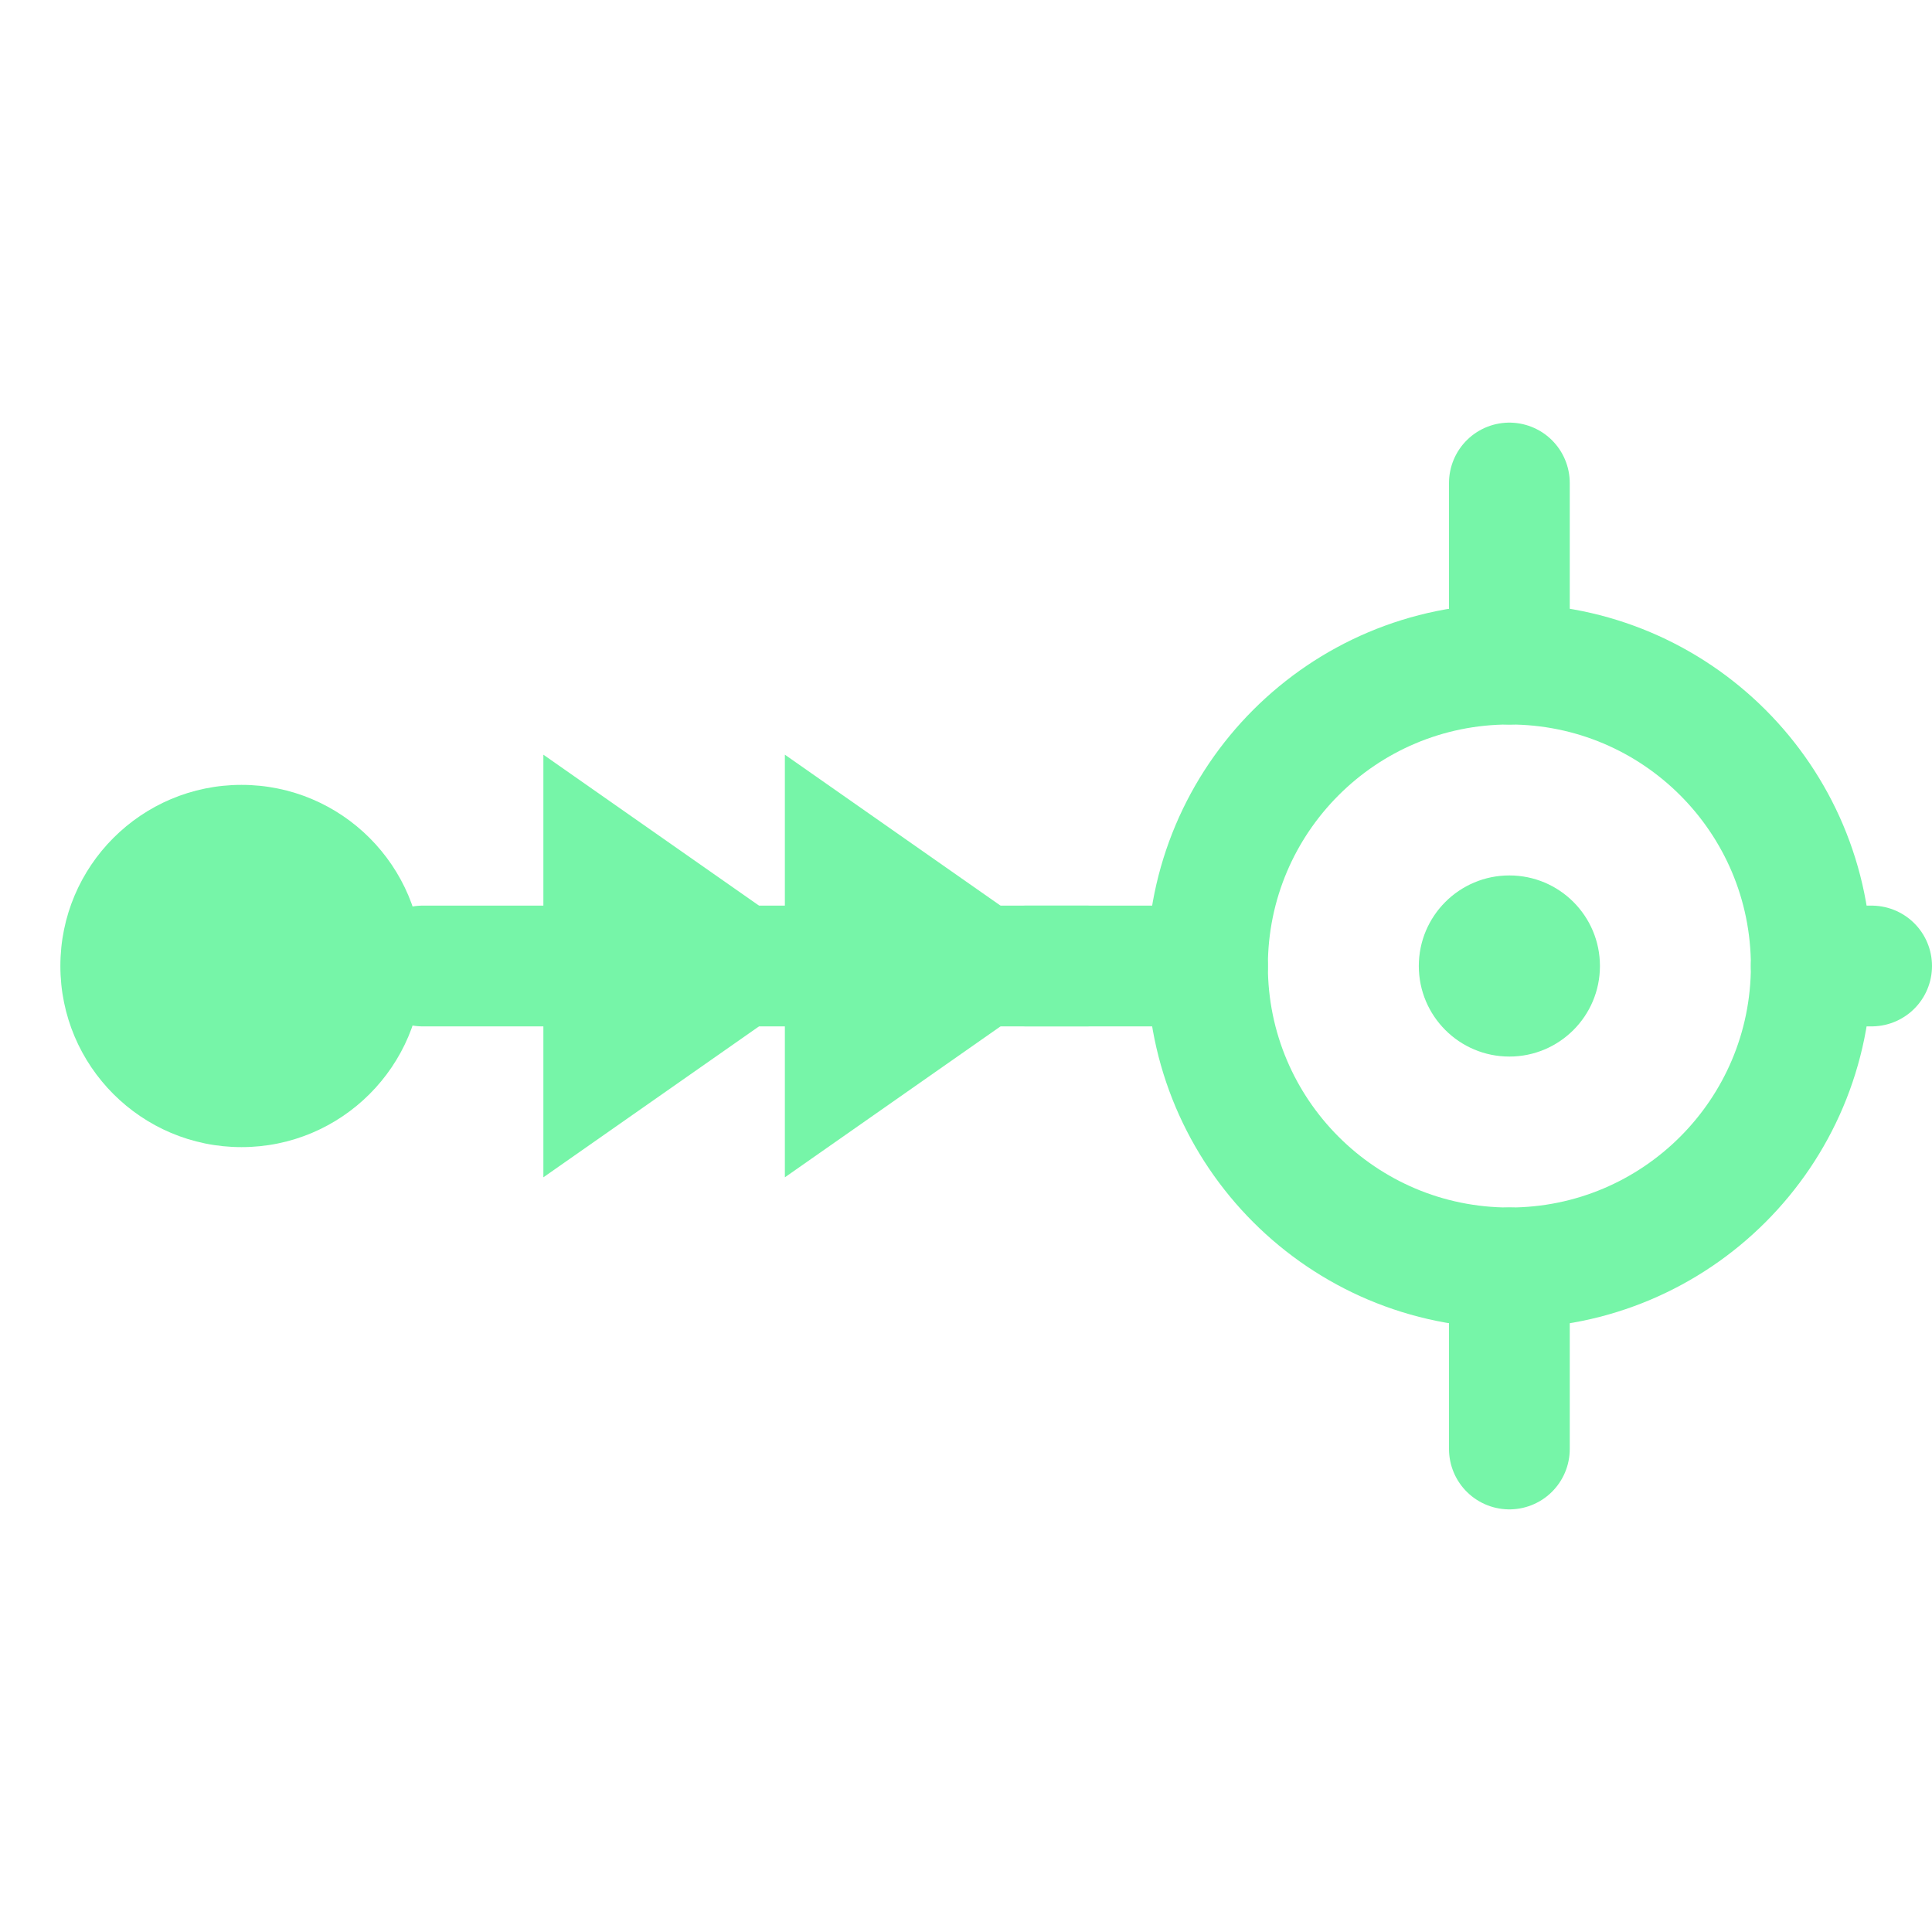
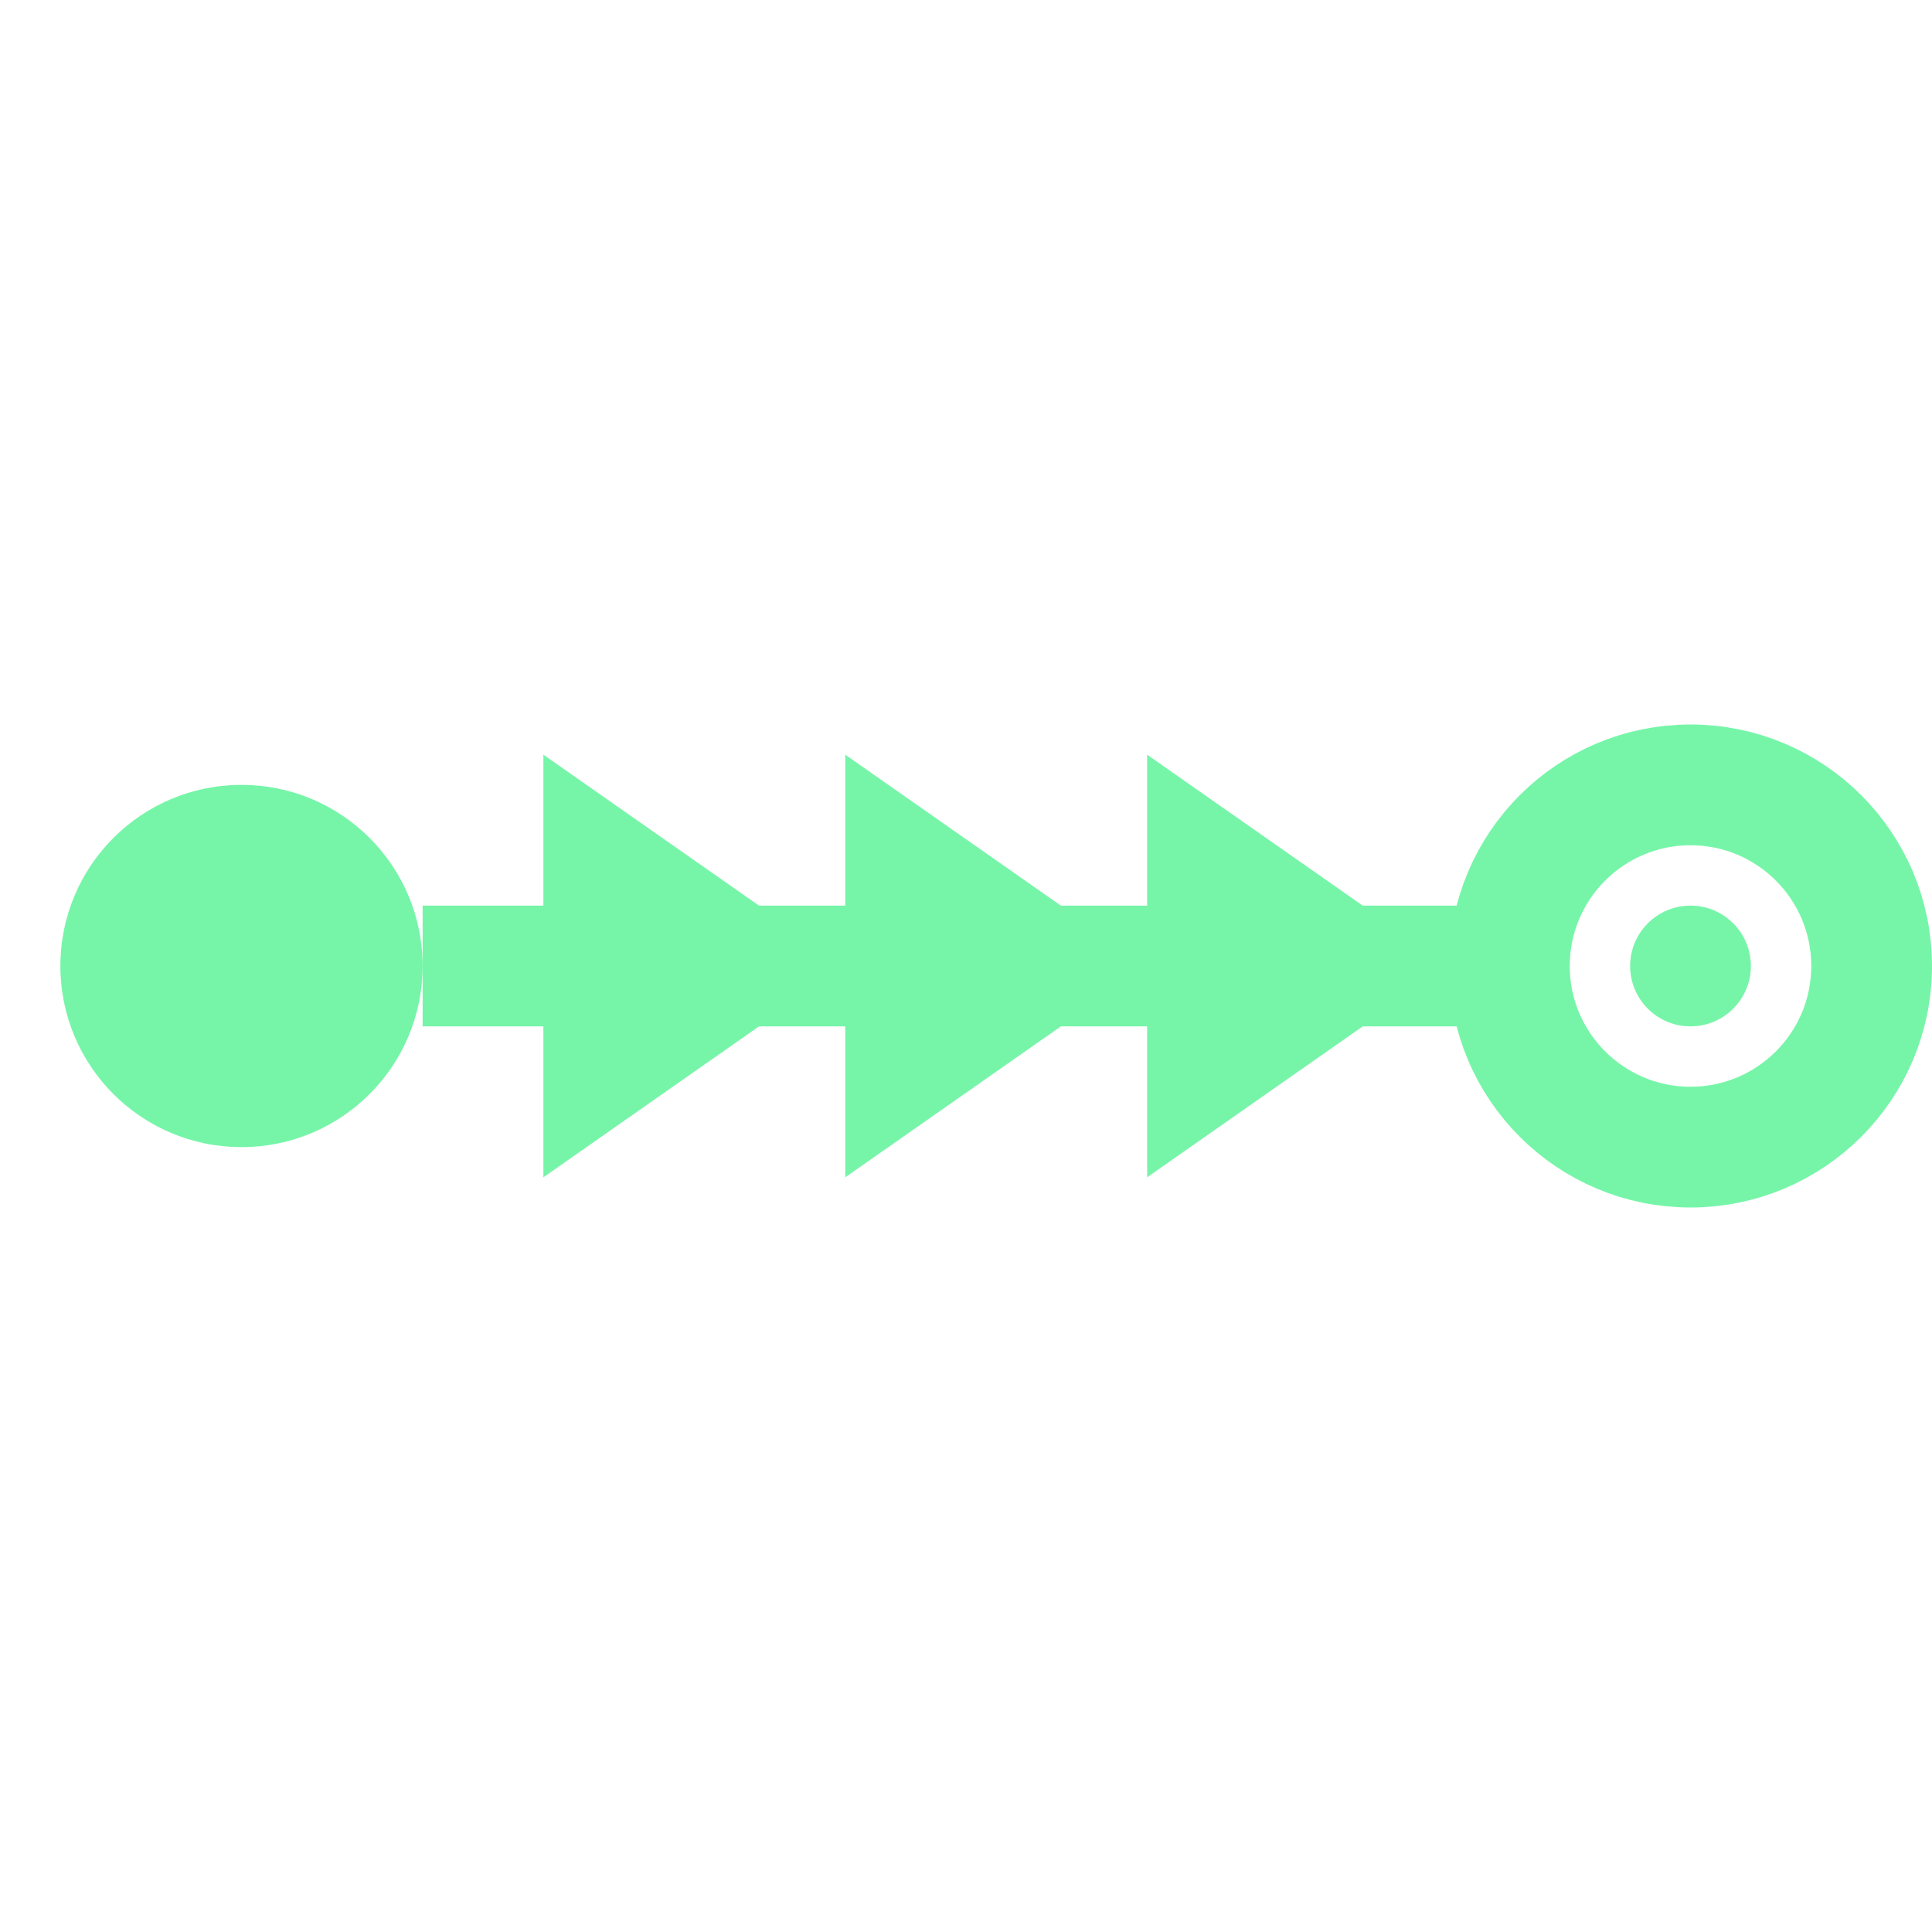
<svg xmlns="http://www.w3.org/2000/svg" viewBox="0 0 32 32" fill="none" aria-hidden="true">
  <g fill="#76f5a8" stroke="#76f5a8">
    <circle cx="4" cy="16" r="3" stroke="none" />
-     <path d="M7 16h11" stroke-width="2" stroke-linecap="round" />
+     <path d="M7 16h18" fill="none" stroke-width="2" />
    <path d="m9 12.5 5 3.5-5 3.5Z" stroke="none" />
-     <path d="m13 12.5 5 3.5-5 3.5Z" stroke="none" />
-     <circle cx="25" cy="16" r="5" fill="none" stroke-width="2" />
-     <circle cx="25" cy="16" r="1.5" stroke="none" />
-     <path d="M25 8v3m0 10v3M17 16h3m10 0h1" stroke-width="2" stroke-linecap="round" />
+     <path d="m14 12.5 5 3.5-5 3.5Z" stroke="none" />
+     <path d="m19 12.5 5 3.5-5 3.5Z" stroke="none" />
+     <circle cx="28" cy="16" r="3" fill="none" stroke-width="2" />
+     <circle cx="28" cy="16" r="1" stroke="none" />
  </g>
</svg>
